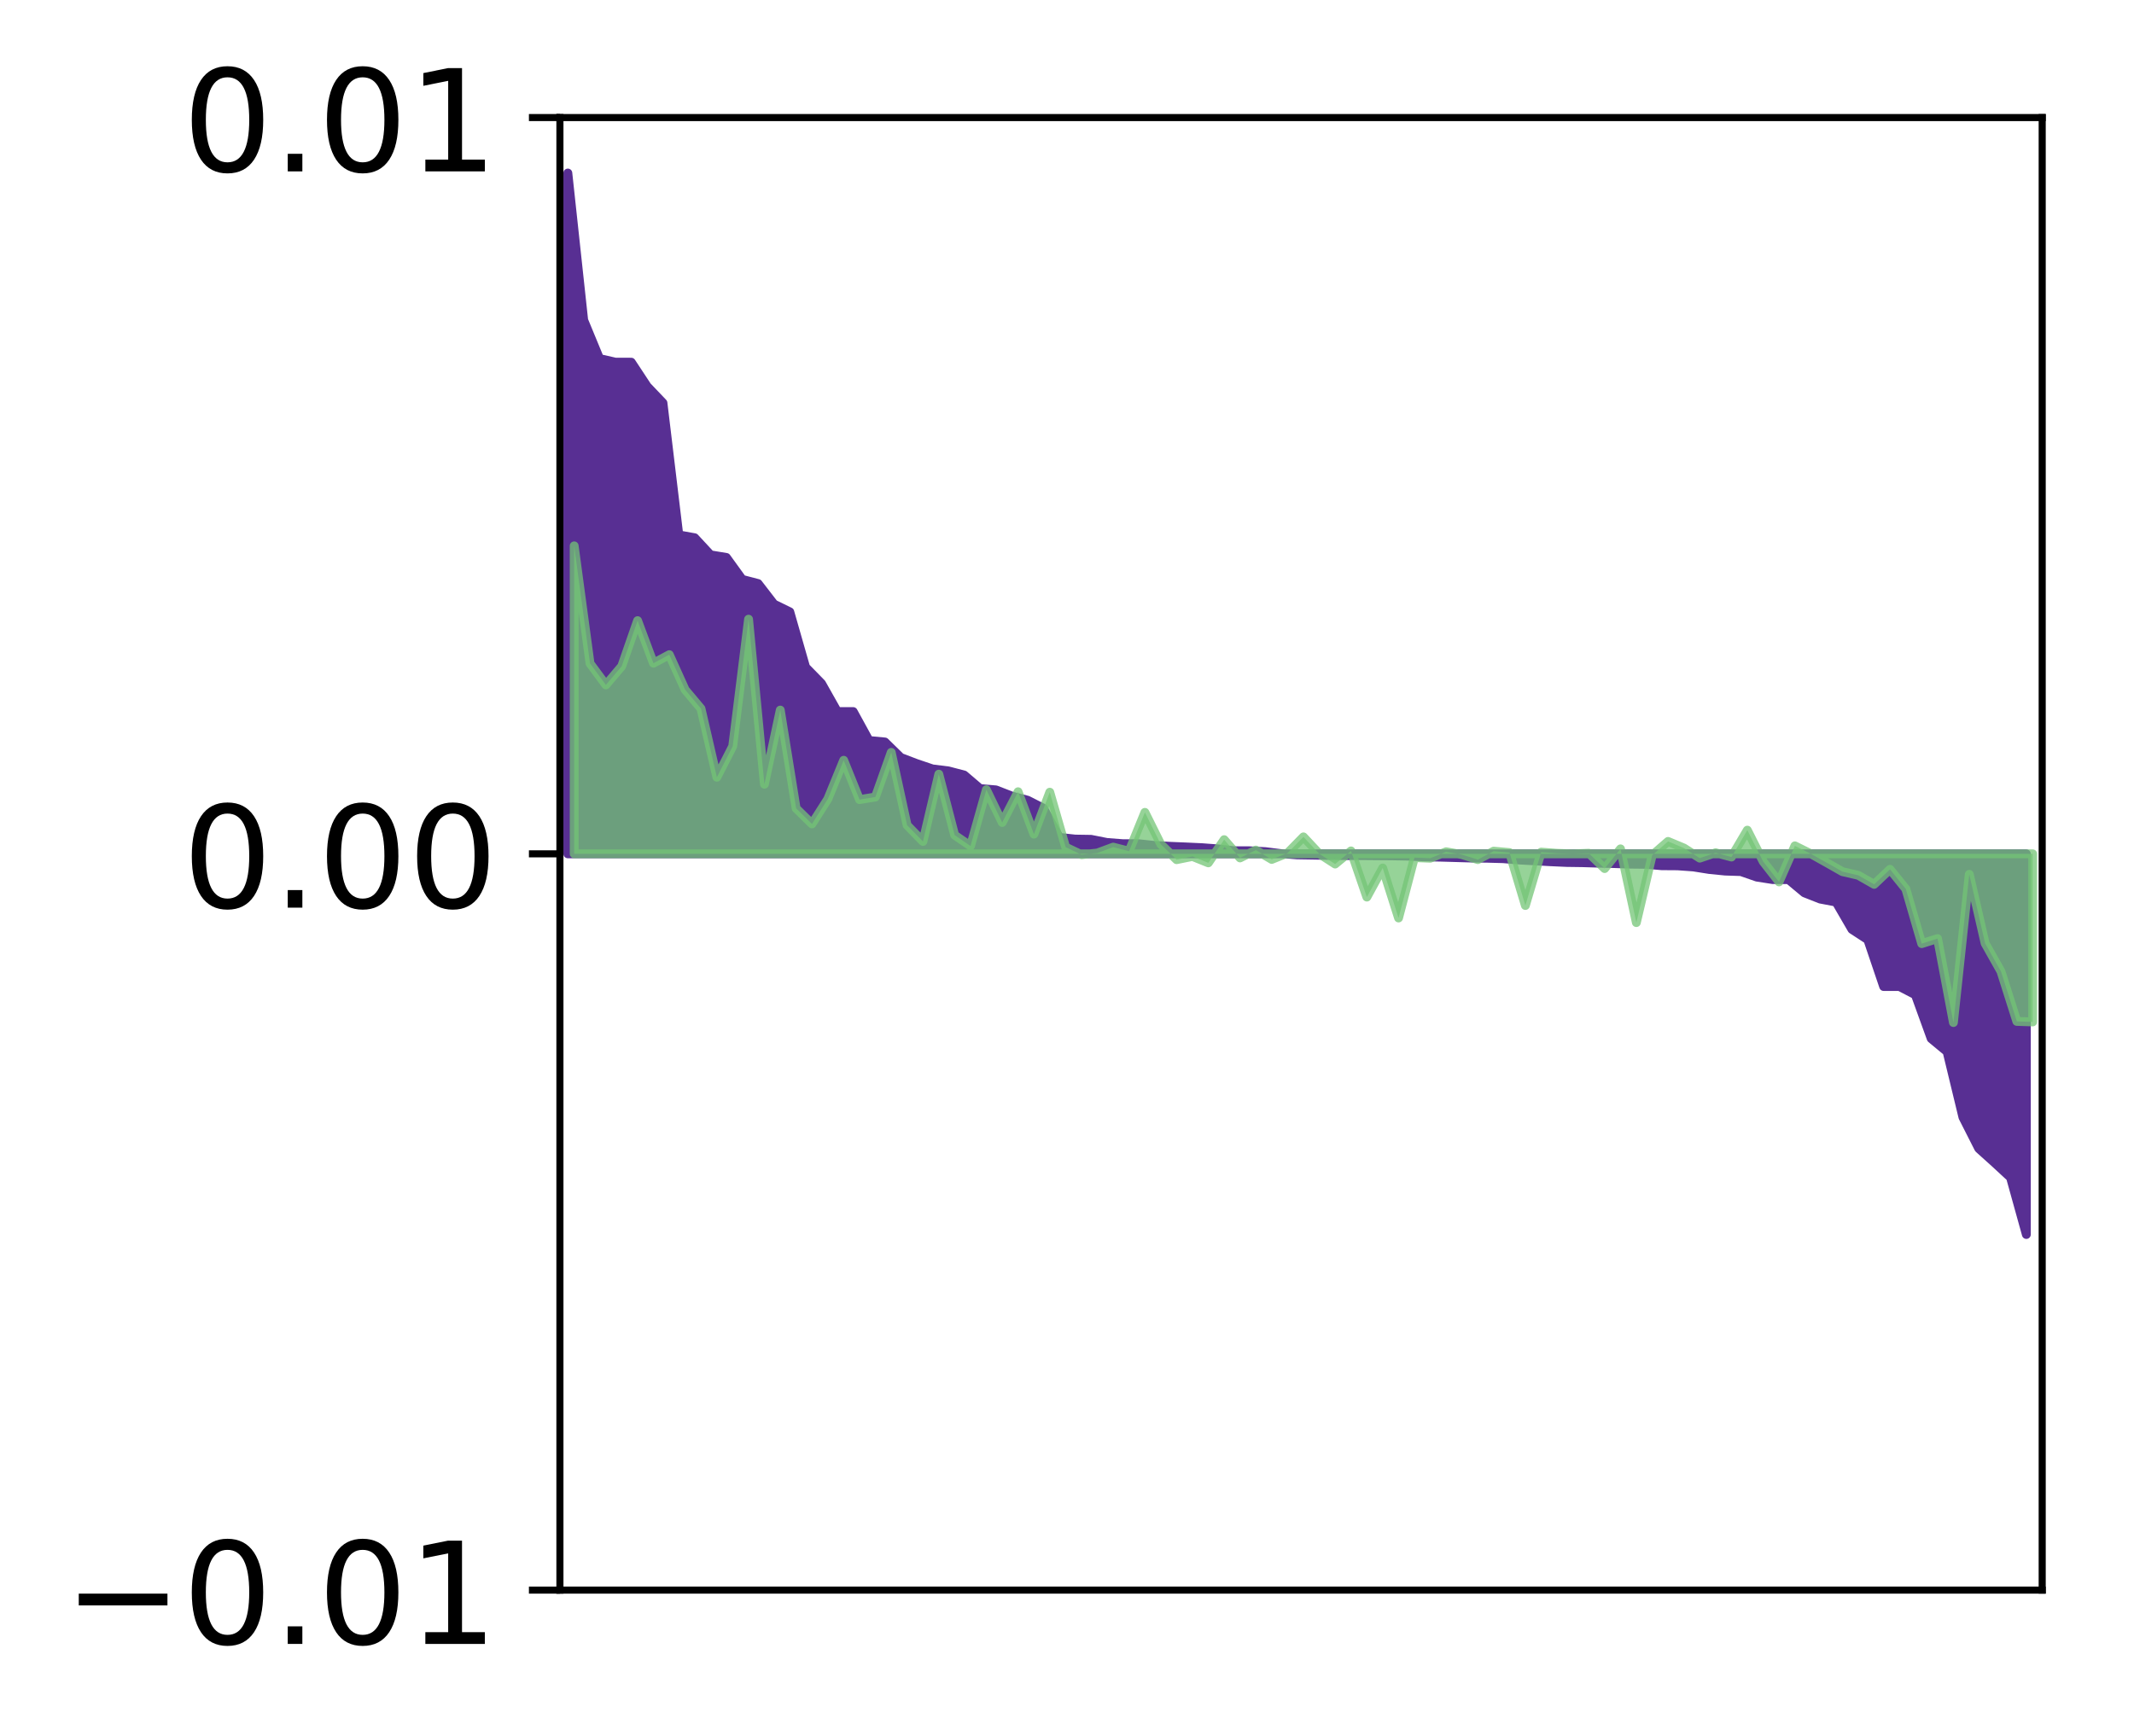
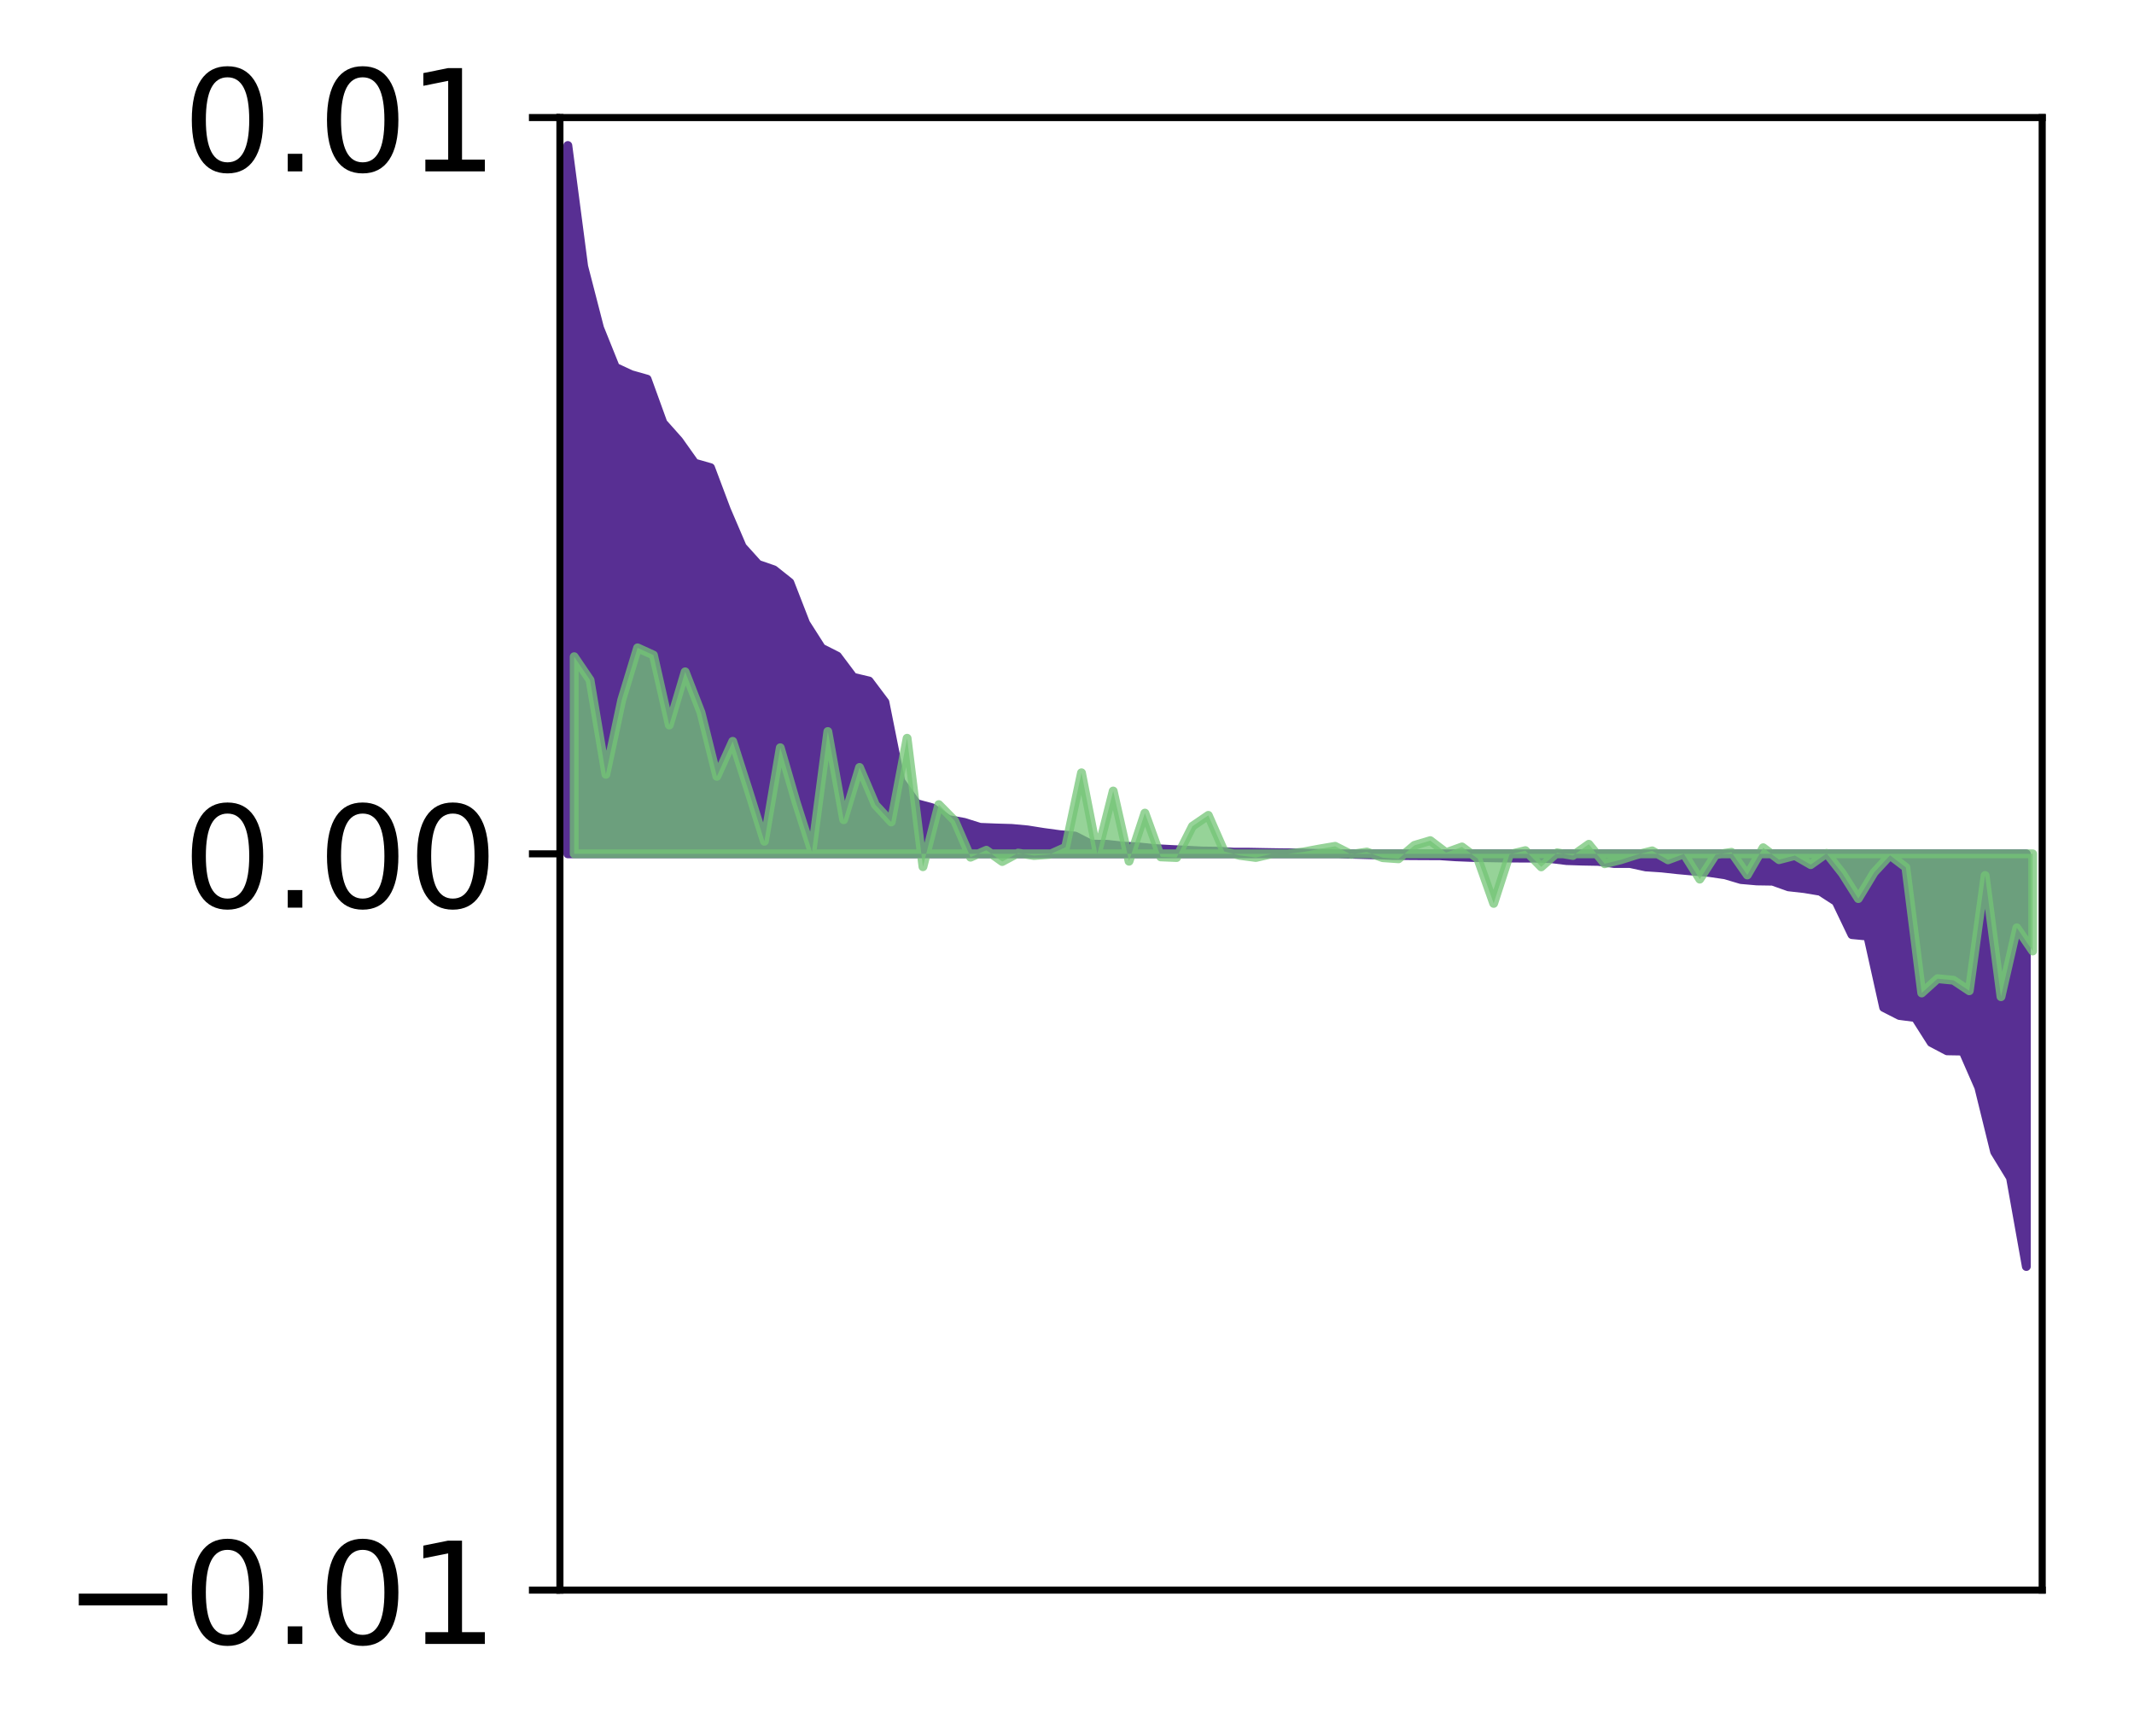
<svg xmlns="http://www.w3.org/2000/svg" xmlns:xlink="http://www.w3.org/1999/xlink" height="196pt" version="1.1" viewBox="0 0 241 196" width="241pt">
  <defs>
    <style type="text/css">
*{stroke-linecap:butt;stroke-linejoin:round;}
  </style>
  </defs>
  <g id="figure_1">
    <g id="patch_1">
      <path d="M 0 196.205  L 241.333 196.205  L 241.333 0  L 0 0  z " style="fill:#ffffff;" />
    </g>
    <g id="axes_1">
      <g id="patch_2">
        <path d="M 63.233 179.599  L 230.632 179.599  L 230.632 13.279  L 63.233 13.279  z " style="fill:#ffffff;" />
      </g>
      <g id="PolyCollection_1">
        <defs>
-           <path d="M 64.128 -176.662  L 64.128 -99.766  L 65.918 -99.766  L 67.708 -99.766  L 69.499 -99.766  L 71.289 -99.766  L 73.08 -99.766  L 74.87 -99.766  L 76.66 -99.766  L 78.451 -99.766  L 80.241 -99.766  L 82.031 -99.766  L 83.822 -99.766  L 85.612 -99.766  L 87.403 -99.766  L 89.193 -99.766  L 90.983 -99.766  L 92.774 -99.766  L 94.564 -99.766  L 96.354 -99.766  L 98.145 -99.766  L 99.935 -99.766  L 101.726 -99.766  L 103.516 -99.766  L 105.306 -99.766  L 107.097 -99.766  L 108.887 -99.766  L 110.677 -99.766  L 112.468 -99.766  L 114.258 -99.766  L 116.049 -99.766  L 117.839 -99.766  L 119.629 -99.766  L 121.42 -99.766  L 123.21 -99.766  L 125 -99.766  L 126.791 -99.766  L 128.581 -99.766  L 130.372 -99.766  L 132.162 -99.766  L 133.952 -99.766  L 135.743 -99.766  L 137.533 -99.766  L 139.323 -99.766  L 141.114 -99.766  L 142.904 -99.766  L 144.695 -99.766  L 146.485 -99.766  L 148.275 -99.766  L 150.066 -99.766  L 151.856 -99.766  L 153.646 -99.766  L 155.437 -99.766  L 157.227 -99.766  L 159.018 -99.766  L 160.808 -99.766  L 162.598 -99.766  L 164.389 -99.766  L 166.179 -99.766  L 167.969 -99.766  L 169.76 -99.766  L 171.55 -99.766  L 173.341 -99.766  L 175.131 -99.766  L 176.921 -99.766  L 178.712 -99.766  L 180.502 -99.766  L 182.292 -99.766  L 184.083 -99.766  L 185.873 -99.766  L 187.664 -99.766  L 189.454 -99.766  L 191.244 -99.766  L 193.035 -99.766  L 194.825 -99.766  L 196.615 -99.766  L 198.406 -99.766  L 200.196 -99.766  L 201.987 -99.766  L 203.777 -99.766  L 205.567 -99.766  L 207.358 -99.766  L 209.148 -99.766  L 210.938 -99.766  L 212.729 -99.766  L 214.519 -99.766  L 216.31 -99.766  L 218.1 -99.766  L 219.89 -99.766  L 221.681 -99.766  L 223.471 -99.766  L 225.261 -99.766  L 227.052 -99.766  L 228.842 -99.766  L 228.842 -56.772  L 228.842 -56.772  L 227.052 -63.216  L 225.261 -64.871  L 223.471 -66.482  L 221.681 -70.013  L 219.89 -77.418  L 218.1 -78.897  L 216.31 -83.845  L 214.519 -84.776  L 212.729 -84.779  L 210.938 -90.065  L 209.148 -91.232  L 207.358 -94.316  L 205.567 -94.656  L 203.777 -95.361  L 201.987 -96.853  L 200.196 -96.858  L 198.406 -97.137  L 196.615 -97.76  L 194.825 -97.819  L 193.035 -97.998  L 191.244 -98.283  L 189.454 -98.411  L 187.664 -98.423  L 185.873 -98.583  L 184.083 -98.603  L 182.292 -98.667  L 180.502 -98.713  L 178.712 -98.767  L 176.921 -98.792  L 175.131 -98.872  L 173.341 -98.973  L 171.55 -99.072  L 169.76 -99.219  L 167.969 -99.268  L 166.179 -99.291  L 164.389 -99.342  L 162.598 -99.393  L 160.808 -99.425  L 159.018 -99.508  L 157.227 -99.54  L 155.437 -99.553  L 153.646 -99.569  L 151.856 -99.571  L 150.066 -99.589  L 148.275 -99.622  L 146.485 -99.651  L 144.695 -99.788  L 142.904 -100.014  L 141.114 -100.112  L 139.323 -100.118  L 137.533 -100.326  L 135.743 -100.461  L 133.952 -100.544  L 132.162 -100.617  L 130.372 -100.715  L 128.581 -100.909  L 126.791 -100.913  L 125 -101.051  L 123.21 -101.405  L 121.42 -101.433  L 119.629 -101.626  L 117.839 -104.916  L 116.049 -105.823  L 114.258 -106.297  L 112.468 -106.991  L 110.677 -107.14  L 108.887 -108.668  L 107.097 -109.136  L 105.306 -109.359  L 103.516 -109.964  L 101.726 -110.646  L 99.935 -112.4  L 98.145 -112.567  L 96.354 -115.835  L 94.564 -115.837  L 92.774 -119.012  L 90.983 -120.846  L 89.193 -127.101  L 87.403 -127.976  L 85.612 -130.297  L 83.822 -130.766  L 82.031 -133.243  L 80.241 -133.537  L 78.451 -135.468  L 76.66 -135.79  L 74.87 -150.699  L 73.08 -152.577  L 71.289 -155.297  L 69.499 -155.299  L 67.708 -155.709  L 65.918 -160.043  L 64.128 -176.662  z " id="mf3442c8206" style="stroke:#582f93;" />
+           <path d="M 64.128 -179.771  L 64.128 -99.766  L 65.918 -99.766  L 67.708 -99.766  L 69.499 -99.766  L 71.289 -99.766  L 73.08 -99.766  L 74.87 -99.766  L 76.66 -99.766  L 78.451 -99.766  L 80.241 -99.766  L 82.031 -99.766  L 83.822 -99.766  L 85.612 -99.766  L 87.403 -99.766  L 89.193 -99.766  L 90.983 -99.766  L 92.774 -99.766  L 94.564 -99.766  L 96.354 -99.766  L 98.145 -99.766  L 99.935 -99.766  L 101.726 -99.766  L 103.516 -99.766  L 105.306 -99.766  L 107.097 -99.766  L 108.887 -99.766  L 110.677 -99.766  L 112.468 -99.766  L 114.258 -99.766  L 116.049 -99.766  L 117.839 -99.766  L 119.629 -99.766  L 121.42 -99.766  L 123.21 -99.766  L 125 -99.766  L 126.791 -99.766  L 128.581 -99.766  L 130.372 -99.766  L 132.162 -99.766  L 133.952 -99.766  L 135.743 -99.766  L 137.533 -99.766  L 139.323 -99.766  L 141.114 -99.766  L 142.904 -99.766  L 144.695 -99.766  L 146.485 -99.766  L 148.275 -99.766  L 150.066 -99.766  L 151.856 -99.766  L 153.646 -99.766  L 155.437 -99.766  L 157.227 -99.766  L 159.018 -99.766  L 160.808 -99.766  L 162.598 -99.766  L 164.389 -99.766  L 166.179 -99.766  L 167.969 -99.766  L 169.76 -99.766  L 171.55 -99.766  L 173.341 -99.766  L 175.131 -99.766  L 176.921 -99.766  L 178.712 -99.766  L 180.502 -99.766  L 182.292 -99.766  L 184.083 -99.766  L 185.873 -99.766  L 187.664 -99.766  L 189.454 -99.766  L 191.244 -99.766  L 193.035 -99.766  L 194.825 -99.766  L 196.615 -99.766  L 198.406 -99.766  L 200.196 -99.766  L 201.987 -99.766  L 203.777 -99.766  L 205.567 -99.766  L 207.358 -99.766  L 209.148 -99.766  L 210.938 -99.766  L 212.729 -99.766  L 214.519 -99.766  L 216.31 -99.766  L 218.1 -99.766  L 219.89 -99.766  L 221.681 -99.766  L 223.471 -99.766  L 225.261 -99.766  L 227.052 -99.766  L 228.842 -99.766  L 228.842 -53.158  L 228.842 -53.158  L 227.052 -63.185  L 225.261 -66.112  L 223.471 -73.393  L 221.681 -77.486  L 219.89 -77.516  L 218.1 -78.463  L 216.31 -81.276  L 214.519 -81.501  L 212.729 -82.415  L 210.938 -90.473  L 209.148 -90.642  L 207.358 -94.378  L 205.567 -95.539  L 203.777 -95.838  L 201.987 -96.038  L 200.196 -96.677  L 198.406 -96.705  L 196.615 -96.863  L 194.825 -97.396  L 193.035 -97.659  L 191.244 -97.809  L 189.454 -97.972  L 187.664 -98.167  L 185.873 -98.285  L 184.083 -98.673  L 182.292 -98.673  L 180.502 -98.912  L 178.712 -98.944  L 176.921 -99.003  L 175.131 -99.224  L 173.341 -99.282  L 171.55 -99.286  L 169.76 -99.296  L 167.969 -99.326  L 166.179 -99.36  L 164.389 -99.432  L 162.598 -99.553  L 160.808 -99.558  L 159.018 -99.57  L 157.227 -99.581  L 155.437 -99.647  L 153.646 -99.695  L 151.856 -99.742  L 150.066 -99.8  L 148.275 -99.824  L 146.485 -99.882  L 144.695 -99.887  L 142.904 -99.917  L 141.114 -99.951  L 139.323 -99.956  L 137.533 -100.064  L 135.743 -100.087  L 133.952 -100.178  L 132.162 -100.265  L 130.372 -100.361  L 128.581 -100.549  L 126.791 -100.638  L 125 -100.846  L 123.21 -100.854  L 121.42 -101.772  L 119.629 -101.941  L 117.839 -102.185  L 116.049 -102.47  L 114.258 -102.636  L 112.468 -102.688  L 110.677 -102.76  L 108.887 -103.321  L 107.097 -103.644  L 105.306 -104.958  L 103.516 -105.442  L 101.726 -107.969  L 99.935 -116.906  L 98.145 -119.287  L 96.354 -119.711  L 94.564 -122.096  L 92.774 -123.003  L 90.983 -125.811  L 89.193 -130.415  L 87.403 -131.841  L 85.612 -132.46  L 83.822 -134.446  L 82.031 -138.626  L 80.241 -143.386  L 78.451 -143.897  L 76.66 -146.422  L 74.87 -148.437  L 73.08 -153.38  L 71.289 -153.888  L 69.499 -154.718  L 67.708 -159.17  L 65.918 -166.105  L 64.128 -179.771  z " id="m488495c0ac" style="stroke:#582f93;" />
        </defs>
-         <g clip-path="url(#pc7d94acbaf)">
-           <use style="fill:#582f93;stroke:#582f93;" x="0" xlink:href="#mf3442c8206" y="196.205" />
+         <g clip-path="url(#pa929fcbaf8)">
+           <use style="fill:#582f93;stroke:#582f93;" x="0" xlink:href="#m488495c0ac" y="196.205" />
        </g>
      </g>
      <g id="PolyCollection_2">
        <defs>
-           <path d="M 64.844 -134.553  L 64.844 -99.766  L 66.634 -99.766  L 68.425 -99.766  L 70.215 -99.766  L 72.005 -99.766  L 73.796 -99.766  L 75.586 -99.766  L 77.376 -99.766  L 79.167 -99.766  L 80.957 -99.766  L 82.748 -99.766  L 84.538 -99.766  L 86.328 -99.766  L 88.119 -99.766  L 89.909 -99.766  L 91.699 -99.766  L 93.49 -99.766  L 95.28 -99.766  L 97.071 -99.766  L 98.861 -99.766  L 100.651 -99.766  L 102.442 -99.766  L 104.232 -99.766  L 106.022 -99.766  L 107.813 -99.766  L 109.603 -99.766  L 111.394 -99.766  L 113.184 -99.766  L 114.974 -99.766  L 116.765 -99.766  L 118.555 -99.766  L 120.345 -99.766  L 122.136 -99.766  L 123.926 -99.766  L 125.717 -99.766  L 127.507 -99.766  L 129.297 -99.766  L 131.088 -99.766  L 132.878 -99.766  L 134.668 -99.766  L 136.459 -99.766  L 138.249 -99.766  L 140.04 -99.766  L 141.83 -99.766  L 143.62 -99.766  L 145.411 -99.766  L 147.201 -99.766  L 148.991 -99.766  L 150.782 -99.766  L 152.572 -99.766  L 154.363 -99.766  L 156.153 -99.766  L 157.943 -99.766  L 159.734 -99.766  L 161.524 -99.766  L 163.314 -99.766  L 165.105 -99.766  L 166.895 -99.766  L 168.686 -99.766  L 170.476 -99.766  L 172.266 -99.766  L 174.057 -99.766  L 175.847 -99.766  L 177.637 -99.766  L 179.428 -99.766  L 181.218 -99.766  L 183.009 -99.766  L 184.799 -99.766  L 186.589 -99.766  L 188.38 -99.766  L 190.17 -99.766  L 191.96 -99.766  L 193.751 -99.766  L 195.541 -99.766  L 197.332 -99.766  L 199.122 -99.766  L 200.912 -99.766  L 202.703 -99.766  L 204.493 -99.766  L 206.283 -99.766  L 208.074 -99.766  L 209.864 -99.766  L 211.655 -99.766  L 213.445 -99.766  L 215.235 -99.766  L 217.026 -99.766  L 218.816 -99.766  L 220.606 -99.766  L 222.397 -99.766  L 224.187 -99.766  L 225.978 -99.766  L 227.768 -99.766  L 229.558 -99.766  L 229.558 -80.782  L 229.558 -80.782  L 227.768 -80.84  L 225.978 -86.48  L 224.187 -89.655  L 222.397 -97.453  L 220.606 -80.711  L 218.816 -90.192  L 217.026 -89.625  L 215.235 -95.793  L 213.445 -98.015  L 211.655 -96.319  L 209.864 -97.34  L 208.074 -97.754  L 206.283 -98.774  L 204.493 -99.775  L 202.703 -100.667  L 200.912 -96.597  L 199.122 -98.893  L 197.332 -102.439  L 195.541 -99.405  L 193.751 -99.886  L 191.96 -99.28  L 190.17 -100.42  L 188.38 -101.167  L 186.589 -99.609  L 184.799 -92.002  L 183.009 -100.327  L 181.218 -98.103  L 179.428 -99.831  L 177.637 -99.764  L 175.847 -99.824  L 174.057 -99.959  L 172.266 -93.931  L 170.476 -99.908  L 168.686 -100.069  L 166.895 -99.113  L 165.105 -99.678  L 163.314 -99.999  L 161.524 -99.27  L 159.734 -99.341  L 157.943 -92.522  L 156.153 -98.164  L 154.363 -94.882  L 152.572 -100.094  L 150.782 -98.615  L 148.991 -99.768  L 147.201 -101.68  L 145.411 -99.856  L 143.62 -99.136  L 141.83 -100.191  L 140.04 -99.305  L 138.249 -101.365  L 136.459 -98.749  L 134.668 -99.47  L 132.878 -99.108  L 131.088 -100.857  L 129.297 -104.449  L 127.507 -100.065  L 125.717 -100.524  L 123.926 -99.858  L 122.136 -99.671  L 120.345 -100.526  L 118.555 -106.727  L 116.765 -101.994  L 114.974 -106.779  L 113.184 -103.309  L 111.394 -107.008  L 109.603 -100.652  L 107.813 -101.881  L 106.022 -108.766  L 104.232 -101.166  L 102.442 -103  L 100.651 -111.225  L 98.861 -106.186  L 97.071 -105.893  L 95.28 -110.332  L 93.49 -105.96  L 91.699 -103.146  L 89.909 -104.904  L 88.119 -116.002  L 86.328 -107.63  L 84.538 -126.269  L 82.748 -111.917  L 80.957 -108.42  L 79.167 -116.167  L 77.376 -118.302  L 75.586 -122.261  L 73.796 -121.299  L 72.005 -126.104  L 70.215 -120.959  L 68.425 -118.847  L 66.634 -121.271  L 64.844 -134.553  z " id="md24379cac7" style="stroke:#73c476;stroke-opacity:0.75;" />
+           <path d="M 64.844 -122.033  L 64.844 -99.766  L 66.634 -99.766  L 68.425 -99.766  L 70.215 -99.766  L 72.005 -99.766  L 73.796 -99.766  L 75.586 -99.766  L 77.376 -99.766  L 79.167 -99.766  L 80.957 -99.766  L 82.748 -99.766  L 84.538 -99.766  L 86.328 -99.766  L 88.119 -99.766  L 89.909 -99.766  L 91.699 -99.766  L 93.49 -99.766  L 95.28 -99.766  L 97.071 -99.766  L 98.861 -99.766  L 100.651 -99.766  L 102.442 -99.766  L 104.232 -99.766  L 106.022 -99.766  L 107.813 -99.766  L 109.603 -99.766  L 111.394 -99.766  L 113.184 -99.766  L 114.974 -99.766  L 116.765 -99.766  L 118.555 -99.766  L 120.345 -99.766  L 122.136 -99.766  L 123.926 -99.766  L 125.717 -99.766  L 127.507 -99.766  L 129.297 -99.766  L 131.088 -99.766  L 132.878 -99.766  L 134.668 -99.766  L 136.459 -99.766  L 138.249 -99.766  L 140.04 -99.766  L 141.83 -99.766  L 143.62 -99.766  L 145.411 -99.766  L 147.201 -99.766  L 148.991 -99.766  L 150.782 -99.766  L 152.572 -99.766  L 154.363 -99.766  L 156.153 -99.766  L 157.943 -99.766  L 159.734 -99.766  L 161.524 -99.766  L 163.314 -99.766  L 165.105 -99.766  L 166.895 -99.766  L 168.686 -99.766  L 170.476 -99.766  L 172.266 -99.766  L 174.057 -99.766  L 175.847 -99.766  L 177.637 -99.766  L 179.428 -99.766  L 181.218 -99.766  L 183.009 -99.766  L 184.799 -99.766  L 186.589 -99.766  L 188.38 -99.766  L 190.17 -99.766  L 191.96 -99.766  L 193.751 -99.766  L 195.541 -99.766  L 197.332 -99.766  L 199.122 -99.766  L 200.912 -99.766  L 202.703 -99.766  L 204.493 -99.766  L 206.283 -99.766  L 208.074 -99.766  L 209.864 -99.766  L 211.655 -99.766  L 213.445 -99.766  L 215.235 -99.766  L 217.026 -99.766  L 218.816 -99.766  L 220.606 -99.766  L 222.397 -99.766  L 224.187 -99.766  L 225.978 -99.766  L 227.768 -99.766  L 229.558 -99.766  L 229.558 -88.794  L 229.558 -88.794  L 227.768 -91.409  L 225.978 -83.629  L 224.187 -97.321  L 222.397 -84.3  L 220.606 -85.49  L 218.816 -85.666  L 217.026 -84.052  L 215.235 -98.239  L 213.445 -99.602  L 211.655 -97.668  L 209.864 -94.712  L 208.074 -97.549  L 206.283 -99.822  L 204.493 -98.543  L 202.703 -99.574  L 200.912 -99.106  L 199.122 -100.456  L 197.332 -97.378  L 195.541 -99.94  L 193.751 -99.672  L 191.96 -96.908  L 190.17 -99.757  L 188.38 -99.089  L 186.589 -100.103  L 184.799 -99.655  L 183.009 -99.083  L 181.218 -98.646  L 179.428 -100.846  L 177.637 -99.578  L 175.847 -99.885  L 174.057 -98.294  L 172.266 -100.128  L 170.476 -99.698  L 168.686 -94.167  L 166.895 -99.218  L 165.105 -100.546  L 163.314 -99.899  L 161.524 -101.258  L 159.734 -100.724  L 157.943 -99.206  L 156.153 -99.332  L 154.363 -99.971  L 152.572 -99.708  L 150.782 -100.617  L 148.991 -100.313  L 147.201 -99.98  L 145.411 -99.765  L 143.62 -99.762  L 141.83 -99.352  L 140.04 -99.585  L 138.249 -100.036  L 136.459 -104.112  L 134.668 -102.885  L 132.878 -99.347  L 131.088 -99.42  L 129.297 -104.367  L 127.507 -98.931  L 125.717 -106.862  L 123.926 -99.772  L 122.136 -108.919  L 120.345 -100.515  L 118.555 -99.705  L 116.765 -99.575  L 114.974 -99.853  L 113.184 -98.896  L 111.394 -100.171  L 109.603 -99.386  L 107.813 -103.508  L 106.022 -105.327  L 104.232 -98.31  L 102.442 -112.821  L 100.651 -103.368  L 98.861 -105.304  L 97.071 -109.524  L 95.28 -103.618  L 93.49 -113.581  L 91.699 -100.002  L 89.909 -105.589  L 88.119 -111.75  L 86.328 -101.185  L 84.538 -106.894  L 82.748 -112.473  L 80.957 -108.52  L 79.167 -115.721  L 77.376 -120.323  L 75.586 -114.315  L 73.796 -122.215  L 72.005 -123.032  L 70.215 -117.146  L 68.425 -108.748  L 66.634 -119.398  L 64.844 -122.033  z " id="mb1c4aa4f5e" style="stroke:#73c476;stroke-opacity:0.75;" />
        </defs>
-         <g clip-path="url(#pc7d94acbaf)">
-           <use style="fill:#73c476;fill-opacity:0.75;stroke:#73c476;stroke-opacity:0.75;" x="0" xlink:href="#md24379cac7" y="196.205" />
+         <g clip-path="url(#pa929fcbaf8)">
+           <use style="fill:#73c476;fill-opacity:0.75;stroke:#73c476;stroke-opacity:0.75;" x="0" xlink:href="#mb1c4aa4f5e" y="196.205" />
        </g>
      </g>
      <g id="matplotlib.axis_1" />
      <g id="matplotlib.axis_2">
        <g id="ytick_1">
          <g id="line2d_1">
            <defs>
-               <path d="M 0 0  L -3.5 0  " id="m9affab235f" style="stroke:#000000;stroke-width:0.8;" />
+               <path d="M 0 0  L -3.5 0  " id="m60b5378dc3" style="stroke:#000000;stroke-width:0.8;" />
            </defs>
            <g>
-               <use style="stroke:#000000;stroke-width:0.8;" x="63.233" xlink:href="#m9affab235f" y="179.599" />
+               <use style="stroke:#000000;stroke-width:0.8;" x="63.233" xlink:href="#m60b5378dc3" y="179.599" />
            </g>
          </g>
          <g id="text_1">
            <defs>
              <path d="M 10.594 35.5  L 73.188 35.5  L 73.188 27.203  L 10.594 27.203  z " id="DejaVuSans-2212" />
              <path d="M 31.781 66.406  Q 24.172 66.406 20.328 58.906  Q 16.5 51.422 16.5 36.375  Q 16.5 21.391 20.328 13.891  Q 24.172 6.391 31.781 6.391  Q 39.453 6.391 43.281 13.891  Q 47.125 21.391 47.125 36.375  Q 47.125 51.422 43.281 58.906  Q 39.453 66.406 31.781 66.406  z M 31.781 74.219  Q 44.047 74.219 50.516 64.516  Q 56.984 54.828 56.984 36.375  Q 56.984 17.969 50.516 8.266  Q 44.047 -1.422 31.781 -1.422  Q 19.531 -1.422 13.062 8.266  Q 6.594 17.969 6.594 36.375  Q 6.594 54.828 13.062 64.516  Q 19.531 74.219 31.781 74.219  z " id="DejaVuSans-30" />
              <path d="M 10.688 12.406  L 21 12.406  L 21 0  L 10.688 0  z " id="DejaVuSans-2e" />
              <path d="M 12.406 8.297  L 28.516 8.297  L 28.516 63.922  L 10.984 60.406  L 10.984 69.391  L 28.422 72.906  L 38.281 72.906  L 38.281 8.297  L 54.391 8.297  L 54.391 0  L 12.406 0  z " id="DejaVuSans-31" />
            </defs>
            <g transform="translate(7.2 185.6775)scale(0.16 -0.16)">
              <use xlink:href="#DejaVuSans-2212" />
              <use x="83.789" xlink:href="#DejaVuSans-30" />
              <use x="147.412" xlink:href="#DejaVuSans-2e" />
              <use x="179.199" xlink:href="#DejaVuSans-30" />
              <use x="242.822" xlink:href="#DejaVuSans-31" />
            </g>
          </g>
        </g>
        <g id="ytick_2">
          <g id="line2d_2">
            <g>
-               <use style="stroke:#000000;stroke-width:0.8;" x="63.233" xlink:href="#m9affab235f" y="96.439" />
+               <use style="stroke:#000000;stroke-width:0.8;" x="63.233" xlink:href="#m60b5378dc3" y="96.439" />
            </g>
          </g>
          <g id="text_2">
            <g transform="translate(20.6075 102.5175)scale(0.16 -0.16)">
              <use xlink:href="#DejaVuSans-30" />
              <use x="63.623" xlink:href="#DejaVuSans-2e" />
              <use x="95.41" xlink:href="#DejaVuSans-30" />
              <use x="159.033" xlink:href="#DejaVuSans-30" />
            </g>
          </g>
        </g>
        <g id="ytick_3">
          <g id="line2d_3">
            <g>
-               <use style="stroke:#000000;stroke-width:0.8;" x="63.233" xlink:href="#m9affab235f" y="13.279" />
+               <use style="stroke:#000000;stroke-width:0.8;" x="63.233" xlink:href="#m60b5378dc3" y="13.279" />
            </g>
          </g>
          <g id="text_3">
            <g transform="translate(20.6075 19.3575)scale(0.16 -0.16)">
              <use xlink:href="#DejaVuSans-30" />
              <use x="63.623" xlink:href="#DejaVuSans-2e" />
              <use x="95.41" xlink:href="#DejaVuSans-30" />
              <use x="159.033" xlink:href="#DejaVuSans-31" />
            </g>
          </g>
        </g>
      </g>
      <g id="patch_3">
        <path d="M 63.233 179.599  L 63.233 13.279  " style="fill:none;stroke:#000000;stroke-linecap:square;stroke-linejoin:miter;stroke-width:0.8;" />
      </g>
      <g id="patch_4">
        <path d="M 230.632 179.599  L 230.632 13.279  " style="fill:none;stroke:#000000;stroke-linecap:square;stroke-linejoin:miter;stroke-width:0.8;" />
      </g>
      <g id="patch_5">
        <path d="M 63.233 179.599  L 230.632 179.599  " style="fill:none;stroke:#000000;stroke-linecap:square;stroke-linejoin:miter;stroke-width:0.8;" />
      </g>
      <g id="patch_6">
        <path d="M 63.233 13.279  L 230.632 13.279  " style="fill:none;stroke:#000000;stroke-linecap:square;stroke-linejoin:miter;stroke-width:0.8;" />
      </g>
    </g>
  </g>
  <defs>
-     <clipPath id="pc7d94acbaf">
+     <clipPath id="pa929fcbaf8">
      <rect height="166.32" width="167.4" x="63.233" y="13.279" />
    </clipPath>
  </defs>
</svg>
